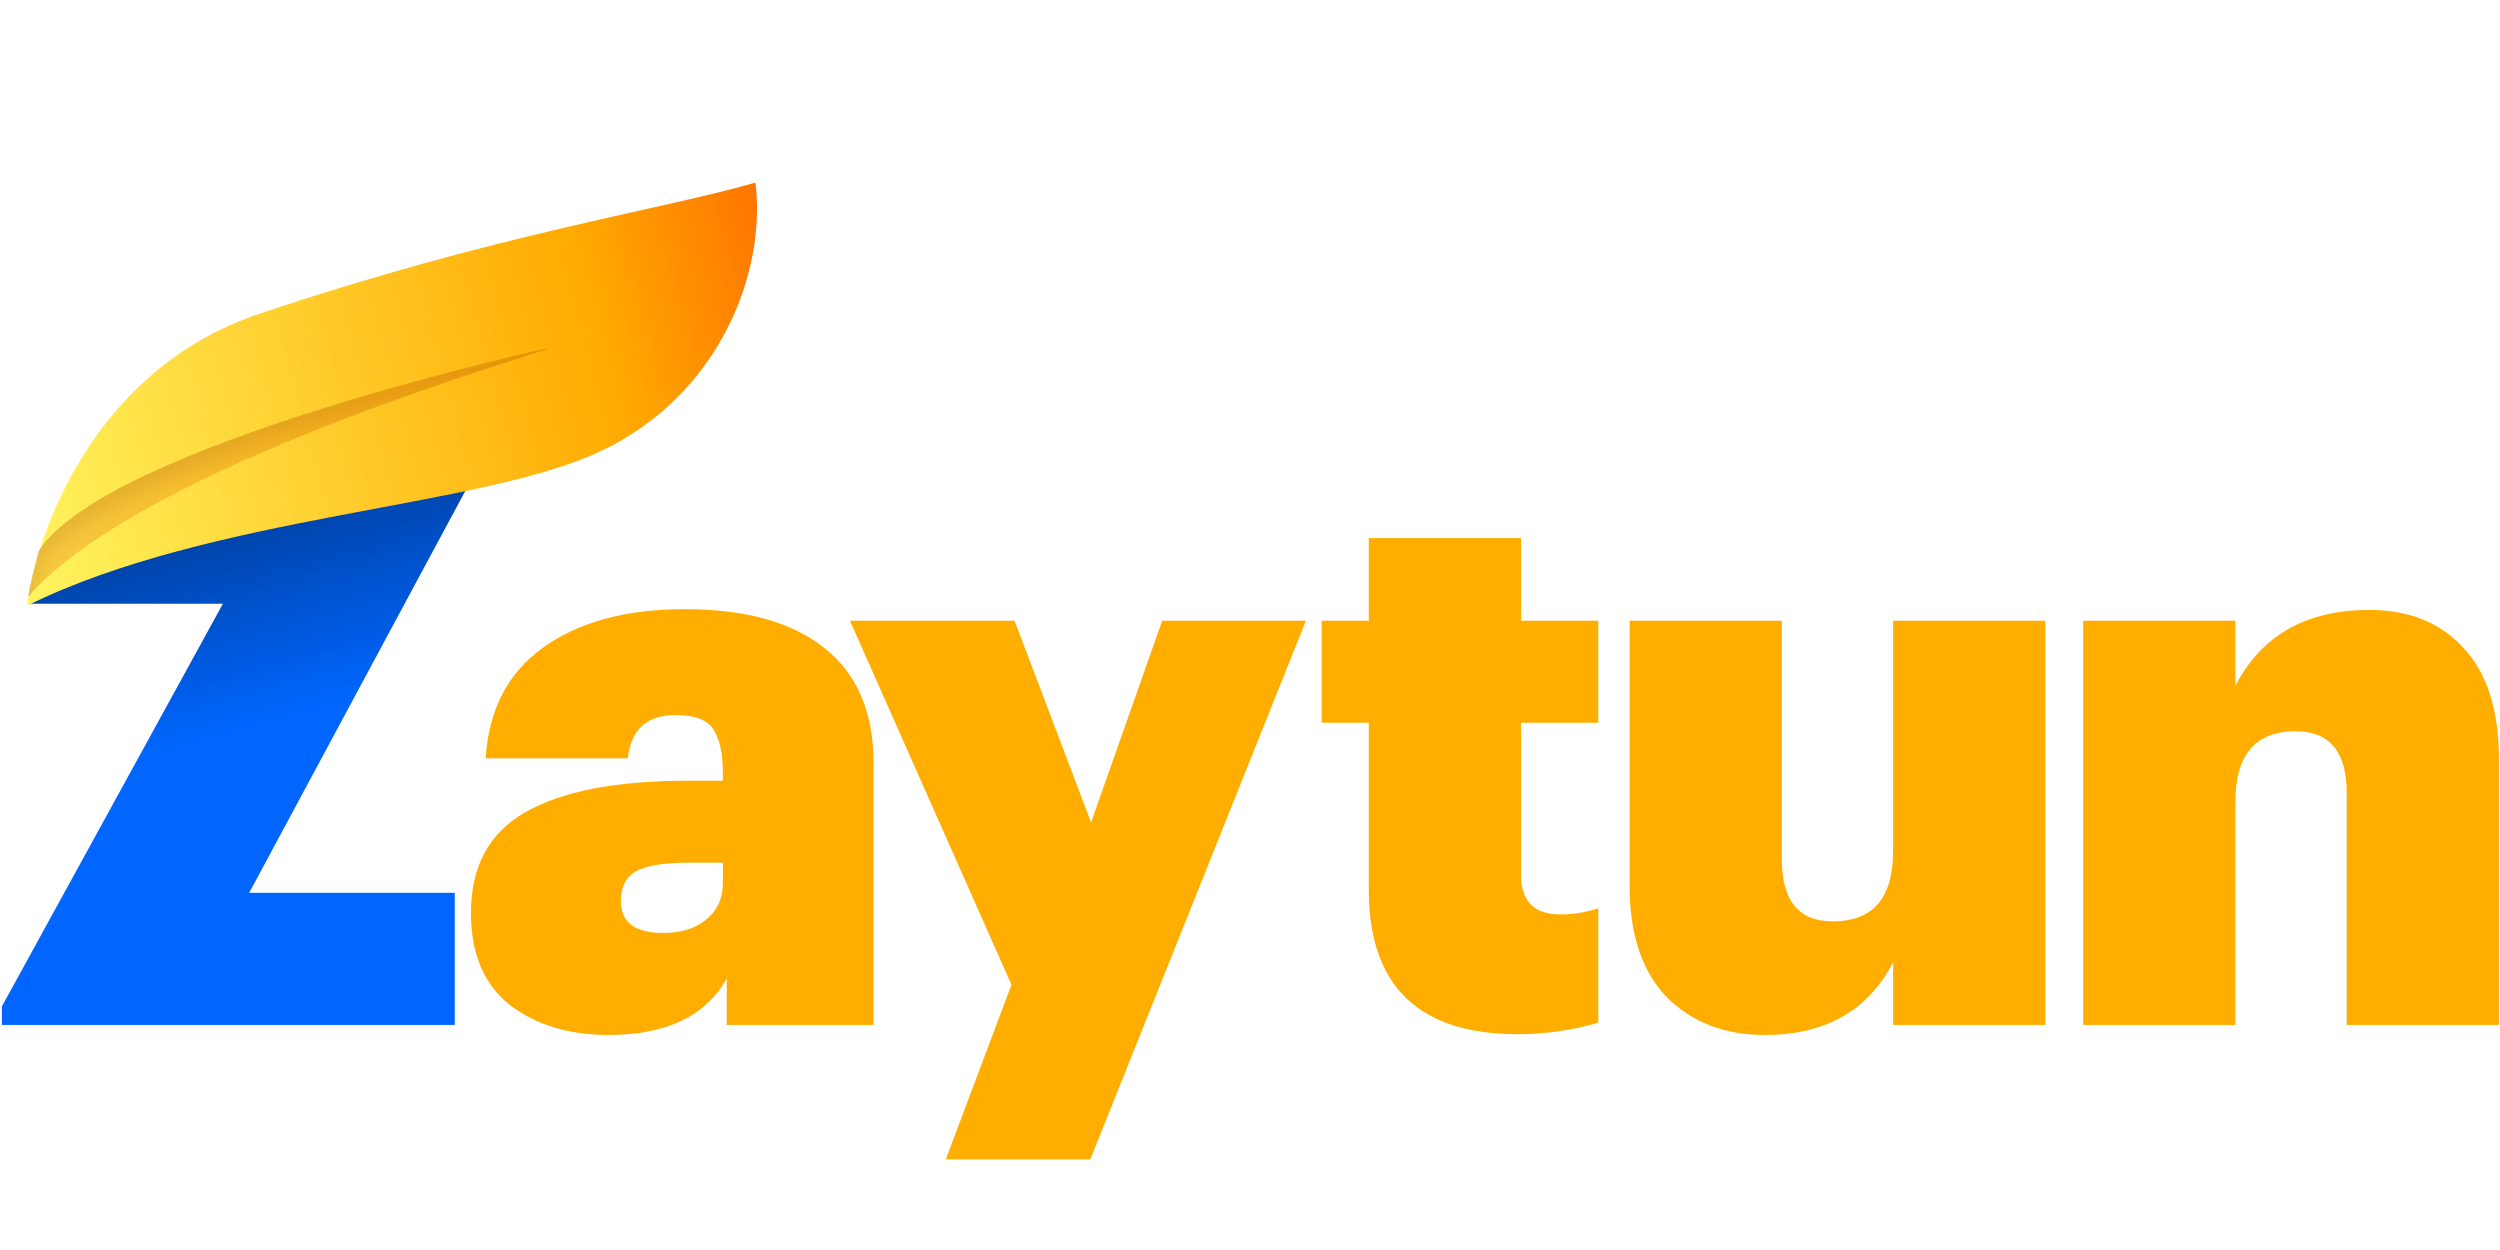
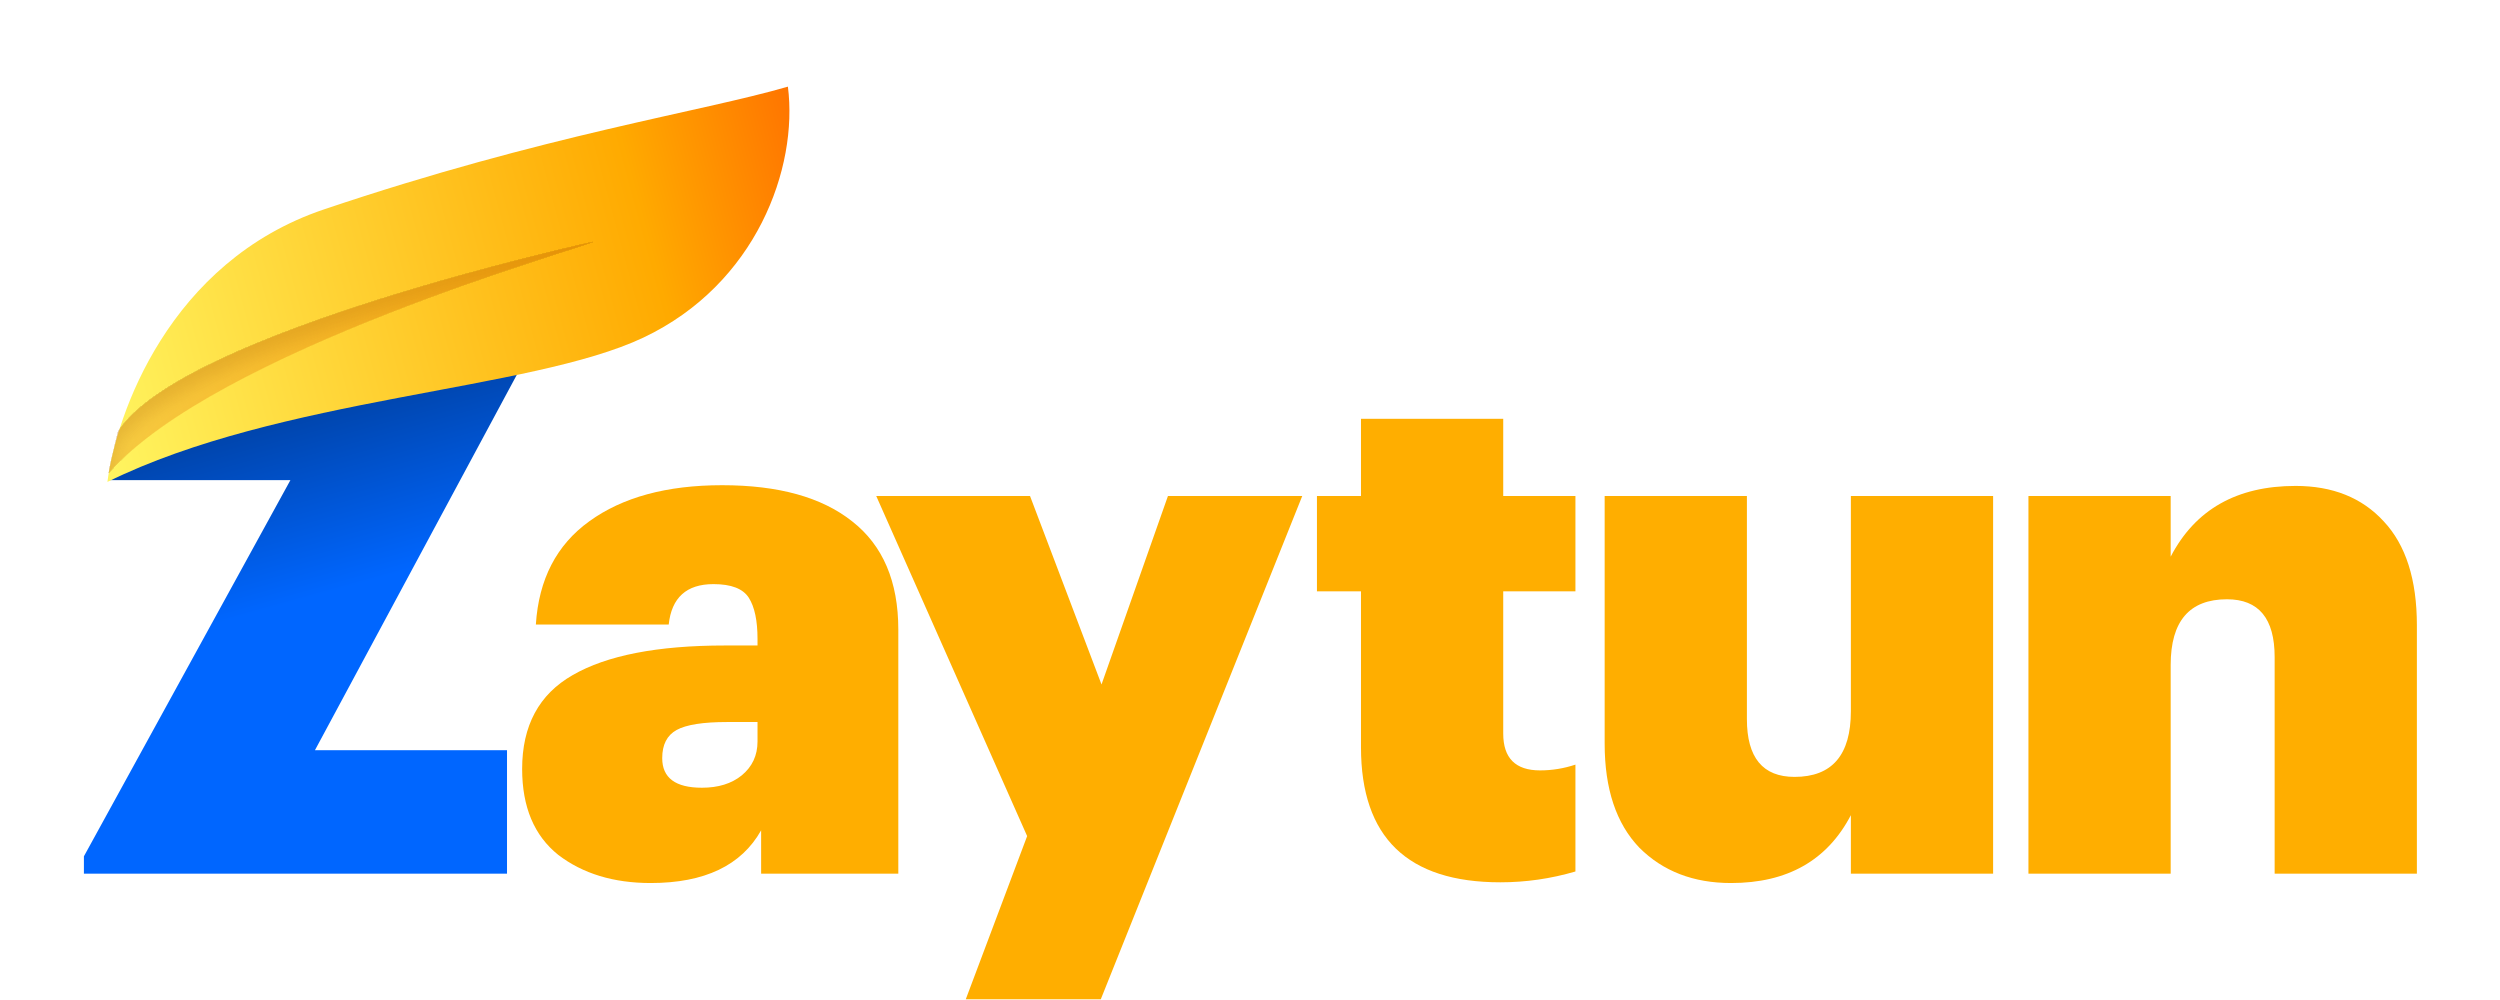
- <svg xmlns="http://www.w3.org/2000/svg" width="100" height="50" viewBox="0 0 647 277" fill="none">
+ <svg xmlns="http://www.w3.org/2000/svg" width="50" height="20" viewBox="0 0 647 277" fill="none">
  <path d="M0.492 237.2L57.692 133H7.269L22.5 99H121.092H123L64.492 207.8H117.692V242H0.492V237.2Z" fill="url(#paint0_linear_392_0)" />
  <path d="M157.483 244.6C147.216 244.6 138.683 242 131.883 236.8C125.216 231.467 121.883 223.533 121.883 213C121.883 201 126.549 192.333 135.883 187C145.349 181.533 159.416 178.8 178.083 178.8H187.083V177C187.083 171.933 186.283 168.133 184.683 165.6C183.083 163.067 179.816 161.8 174.883 161.8C167.416 161.8 163.283 165.533 162.483 173H125.683C126.483 160.467 131.416 150.933 140.483 144.4C149.683 137.733 161.949 134.4 177.283 134.4C192.883 134.4 204.883 137.733 213.283 144.4C221.816 151.067 226.083 161.067 226.083 174.4V242H188.083V230C182.616 239.733 172.416 244.6 157.483 244.6ZM171.683 218.2C176.216 218.2 179.883 217.067 182.683 214.8C185.616 212.4 187.083 209.267 187.083 205.4V200H178.683C172.016 200 167.349 200.733 164.683 202.2C162.016 203.667 160.683 206.267 160.683 210C160.683 215.467 164.349 218.2 171.683 218.2Z" fill="#FFAE00" />
  <path d="M261.769 231.6L219.969 137.4H262.569L282.369 189.6L300.769 137.4H337.969L282.169 276.8H244.769L261.769 231.6Z" fill="#FFAE00" />
  <path d="M392.844 244.4C367.11 244.4 354.244 231.933 354.244 207V163.8H342.044V137.4H354.244V116H393.644V137.4H413.644V163.8H393.644V203.2C393.644 210 397.044 213.4 403.844 213.4C407.177 213.4 410.444 212.867 413.644 211.8V241.4C406.844 243.4 399.91 244.4 392.844 244.4Z" fill="#FFAE00" />
  <path d="M456.741 244.6C446.341 244.6 437.874 241.333 431.341 234.8C424.941 228.133 421.741 218.533 421.741 206V137.4H461.141V199.2C461.141 209.867 465.541 215.2 474.341 215.2C484.741 215.2 489.941 209.133 489.941 197V137.4H529.341V242H489.941V225.8C483.407 238.333 472.341 244.6 456.741 244.6Z" fill="#FFAE00" />
  <path d="M539.127 137.4H578.527V154.2C585.327 141.133 596.86 134.6 613.127 134.6C623.393 134.6 631.527 137.867 637.527 144.4C643.66 150.933 646.727 160.533 646.727 173.2V242H607.327V182C607.327 171.333 602.927 166 594.127 166C583.727 166 578.527 172.067 578.527 184.2V242H539.127V137.4Z" fill="#FFAE00" />
  <path d="M67 58C24 72.5 9.409 114.964 7.001 133.492C54.687 109.974 124.252 108.311 155.5 93.5C186.748 78.69 198.371 46.494 195.5 24C171.5 31 128.368 37.306 67 58Z" fill="url(#paint1_linear_392_0)" />
  <g filter="url(#filter0_i_392_0)">
    <path d="M141.5 67C138.3 68.6 37.379 97.17 7.379 130.987C7.879 127.987 8 127.5 10 119.5C27.5 92 141.5 67 141.5 67Z" fill="#E67300" fill-opacity="0.3" />
  </g>
  <defs>
    <filter id="filter0_i_392_0" x="7.379" y="67" width="134.121" height="67.987" filterUnits="userSpaceOnUse" color-interpolation-filters="sRGB">
      <feFlood flood-opacity="0" result="BackgroundImageFix" />
      <feBlend mode="normal" in="SourceGraphic" in2="BackgroundImageFix" result="shape" />
      <feColorMatrix in="SourceAlpha" type="matrix" values="0 0 0 0 0 0 0 0 0 0 0 0 0 0 0 0 0 0 127 0" result="hardAlpha" />
      <feOffset dy="4" />
      <feGaussianBlur stdDeviation="2.5" />
      <feComposite in2="hardAlpha" operator="arithmetic" k2="-1" k3="1" />
      <feColorMatrix type="matrix" values="0 0 0 0 0.6 0 0 0 0 0.35 0 0 0 0 0 0 0 0 0.2 0" />
      <feBlend mode="normal" in2="shape" result="effect1_innerShadow_392_0" />
    </filter>
    <linearGradient id="paint0_linear_392_0" x1="66.5" y1="85.5" x2="87" y2="159" gradientUnits="userSpaceOnUse">
      <stop stop-color="#003380" />
      <stop offset="1" stop-color="#0066FF" />
    </linearGradient>
    <linearGradient id="paint1_linear_392_0" x1="9.306" y1="131.156" x2="226.375" y2="72.618" gradientUnits="userSpaceOnUse">
      <stop stop-color="#FFF45F" />
      <stop offset="0.708" stop-color="#FFAA00" />
      <stop offset="0.964" stop-color="#FF6B00" />
    </linearGradient>
  </defs>
</svg>
